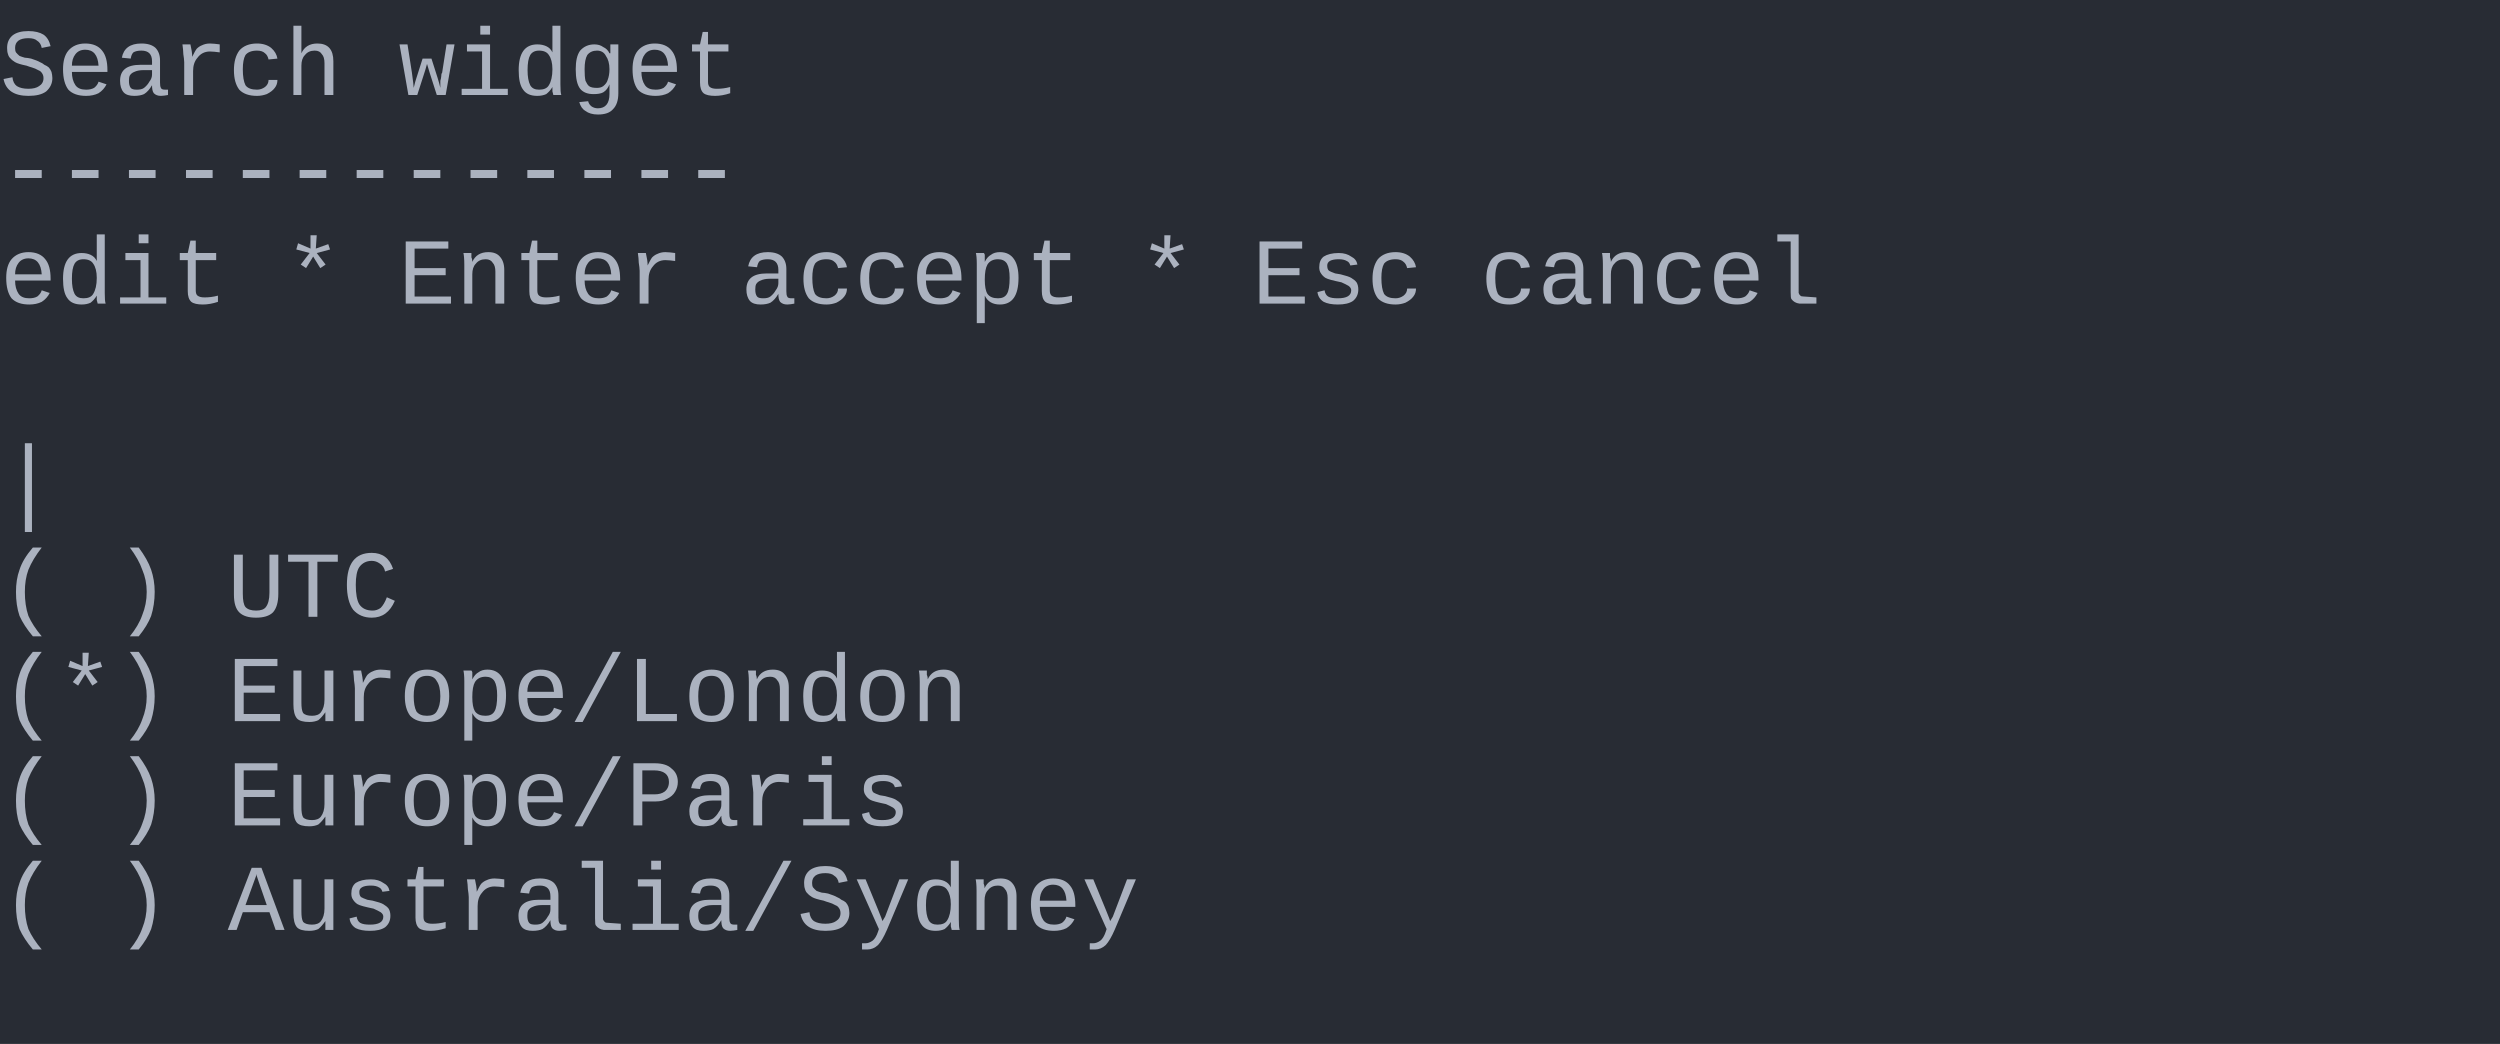
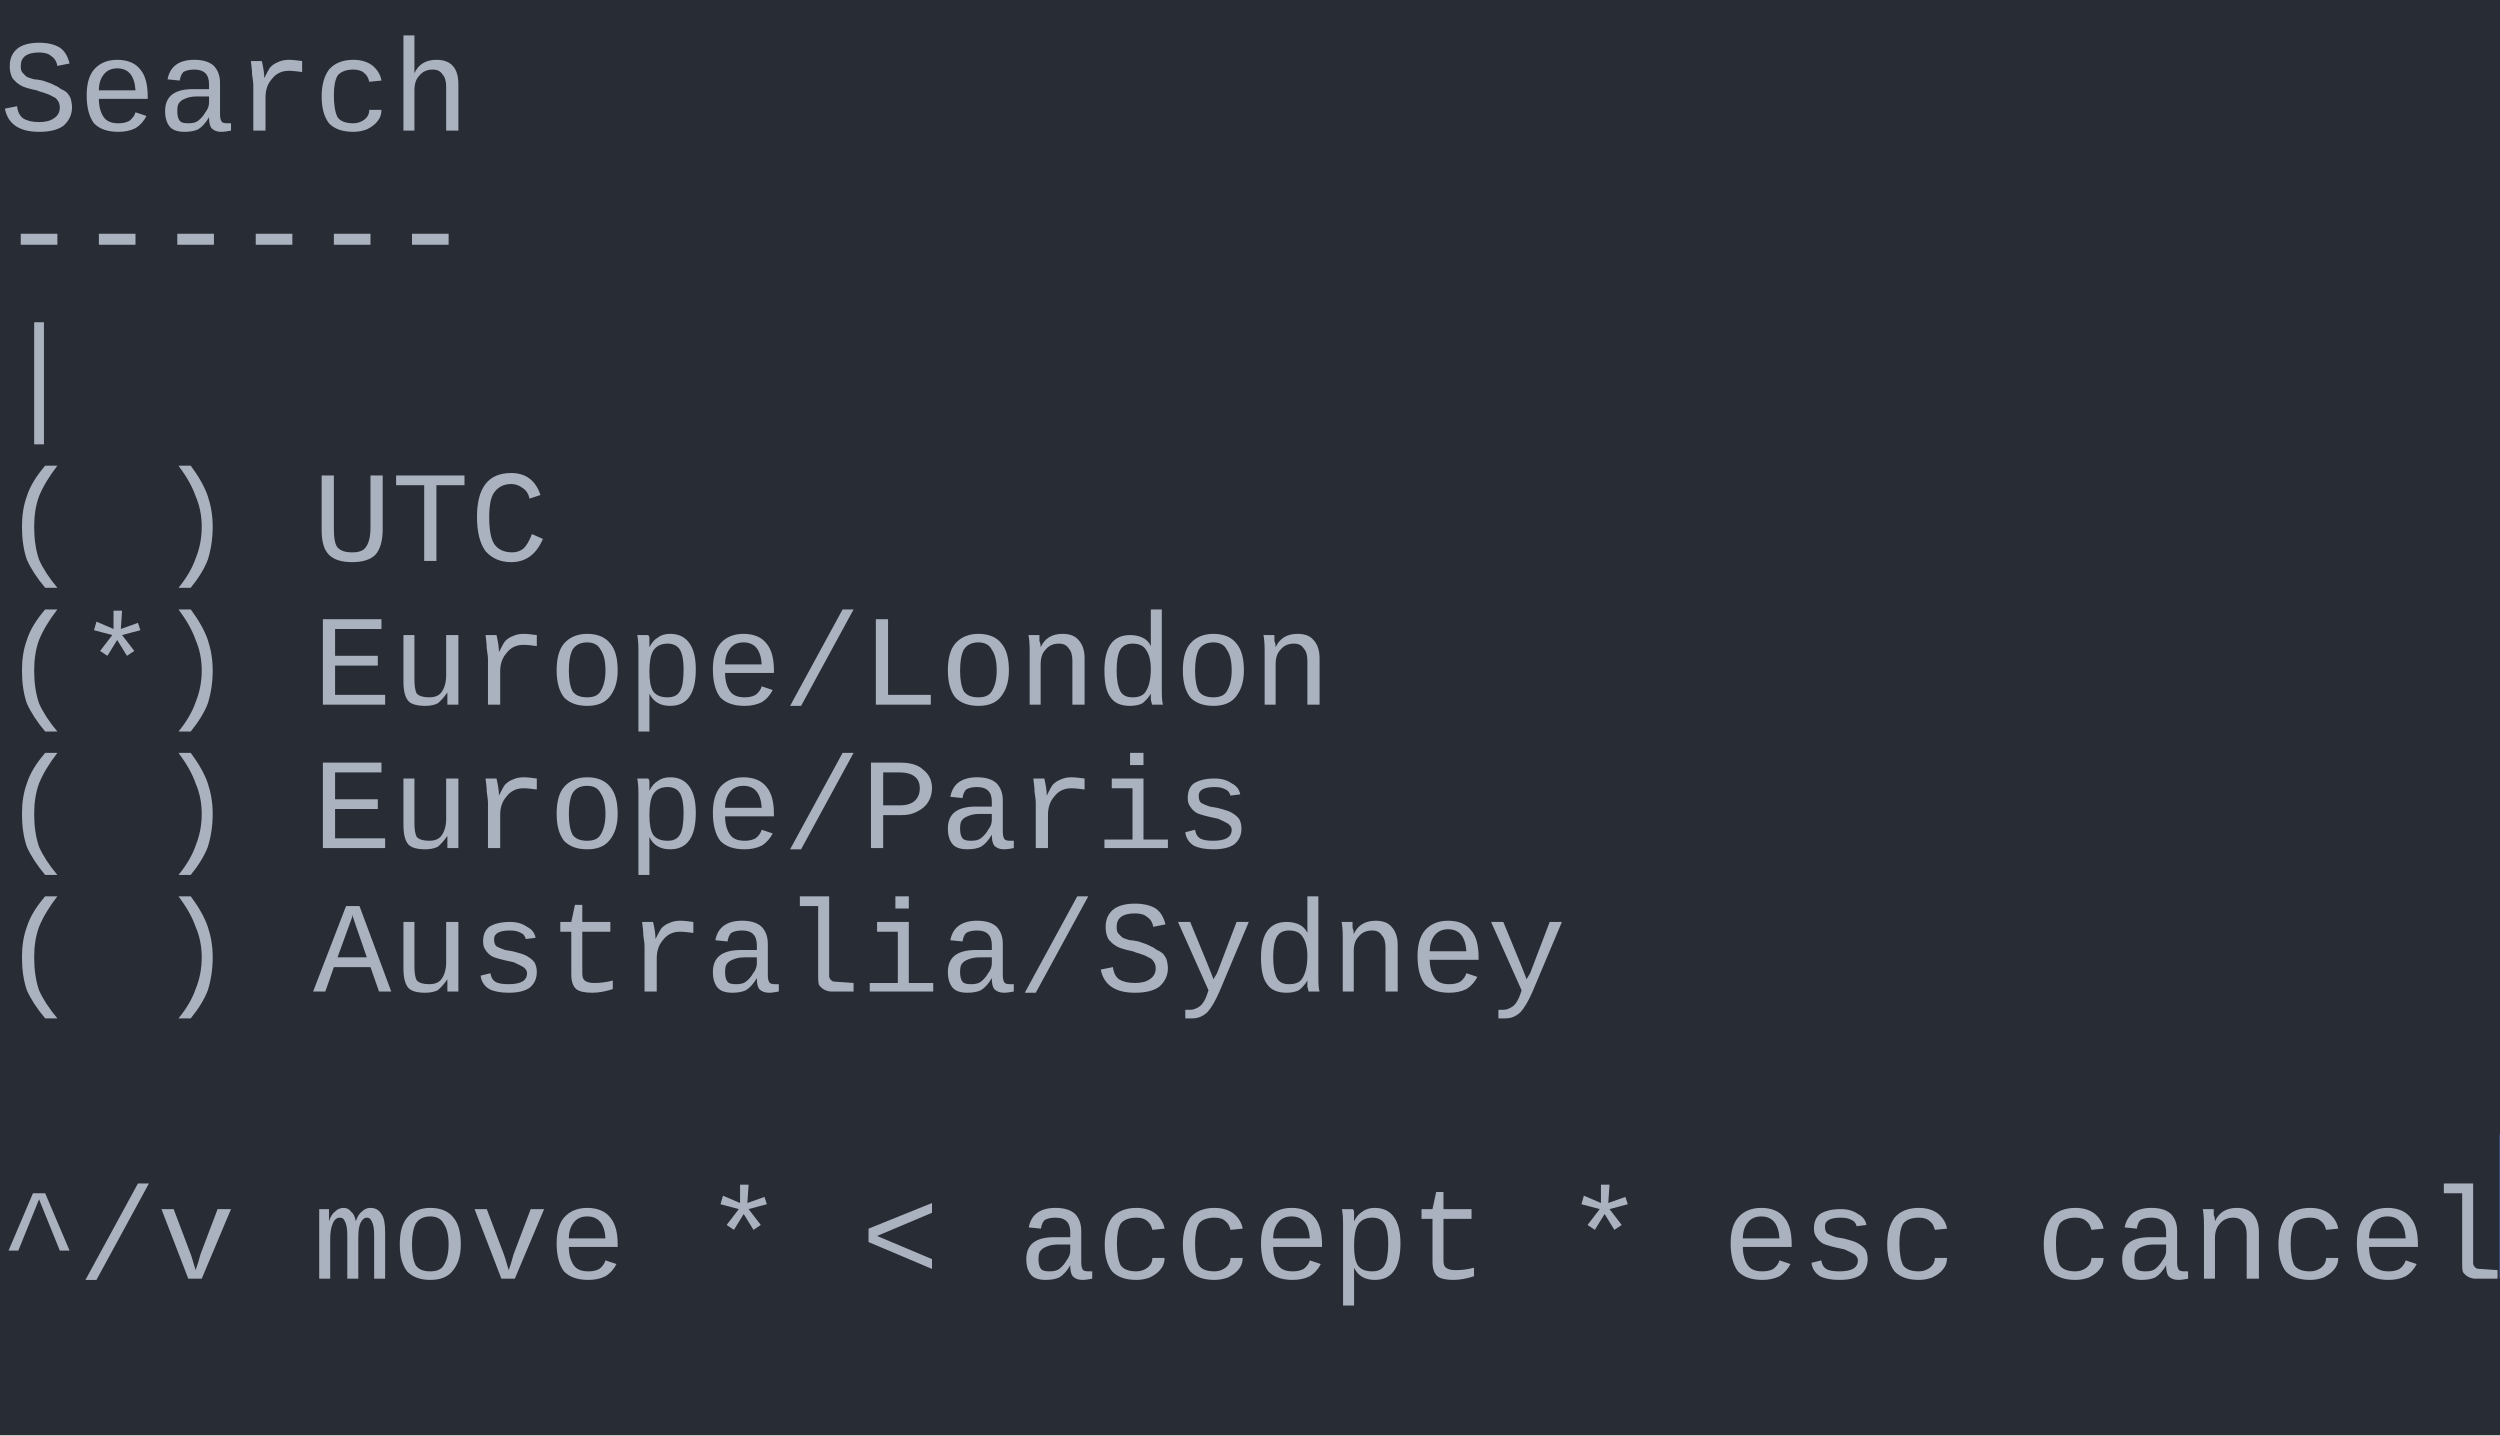
- <svg xmlns="http://www.w3.org/2000/svg" xmlns:xlink="http://www.w3.org/1999/xlink" width="440" height="183.7">
-   <rect width="440" height="183.7" rx="0" ry="0" class="a" />
-   <svg height="183.7" viewBox="0 0 44 18.37" width="440">
-     <style>.a{fill:rgb(40,44,52)}.b{font-family:Consolas,"Courier New",Courier,"Liberation Mono",monospace}.c{fill:transparent}.d{fill:rgb(171,178,191);white-space:pre}</style>
+ <svg xmlns="http://www.w3.org/2000/svg" xmlns:xlink="http://www.w3.org/1999/xlink" width="320" height="183.7">
+   <rect width="320" height="183.7" rx="0" ry="0" class="a" />
+   <svg height="183.7" viewBox="0 0 32 18.37" width="320">
+     <style>.a{fill:rgb(40,44,52)}.b{font-family:Consolas,"Courier New",Courier,"Liberation Mono",monospace}.c{fill:transparent}.d{fill:rgb(82,139,255)}.e{fill:rgb(171,178,191);white-space:pre}</style>
    <g font-family="Consolas, &quot;Courier New&quot;, Courier, &quot;Liberation Mono&quot;, monospace" font-size="1.67" class="b">
      <defs>
        <symbol id="a">
-           <rect height="10" width="44" x="0" y="0" class="c" />
+           <rect height="10" width="32" x="0" y="0" class="c" />
+         </symbol>
+         <symbol id="b">
+           <rect height="1.837" width="1.102" class="d" />
        </symbol>
      </defs>
-       <rect height="18.37" width="44" class="a" />
-       <svg x="0" y="0" width="44">
+       <rect height="18.37" width="32" class="a" />
+       <svg x="0" y="0" width="32">
        <svg x="0">
          <use xlink:href="#a" />
-           <text x="0" y="1.67" class="d">Search</text>
-           <text x="7.014" y="1.67" class="d">widget</text>
-           <text x="0" y="3.507" class="d">-------------</text>
-           <text x="0" y="5.344" class="d">edit</text>
-           <text x="5.01" y="5.344" class="d">*</text>
-           <text x="7.014" y="5.344" class="d">Enter</text>
-           <text x="13.026" y="5.344" class="d">accept</text>
-           <text x="20.04" y="5.344" class="d">*</text>
-           <text x="22.044" y="5.344" class="d">Esc</text>
-           <text x="26.052" y="5.344" class="d">cancel</text>
-           <text x="0" y="9.018" class="d">|</text>
-           <text x="0" y="10.855" class="d">(</text>
-           <text x="2.004" y="10.855" class="d">)</text>
-           <text x="4.008" y="10.855" class="d">UTC</text>
-           <text x="0" y="12.692" class="d">(*)</text>
-           <text x="4.008" y="12.692" class="d">Europe/London</text>
-           <text x="0" y="14.529" class="d">(</text>
-           <text x="2.004" y="14.529" class="d">)</text>
-           <text x="4.008" y="14.529" class="d">Europe/Paris</text>
-           <text x="0" y="16.366" class="d">(</text>
-           <text x="2.004" y="16.366" class="d">)</text>
-           <text x="4.008" y="16.366" class="d">Australia/Sydney</text>
+           <use xlink:href="#b" x="31.996" y="14.521" />
+           <text x="0" y="1.67" class="e">Search</text>
+           <text x="0" y="3.507" class="e">------</text>
+           <text x="0" y="5.344" class="e">|</text>
+           <text x="0" y="7.181" class="e">(</text>
+           <text x="2.004" y="7.181" class="e">)</text>
+           <text x="4.008" y="7.181" class="e">UTC</text>
+           <text x="0" y="9.018" class="e">(*)</text>
+           <text x="4.008" y="9.018" class="e">Europe/London</text>
+           <text x="0" y="10.855" class="e">(</text>
+           <text x="2.004" y="10.855" class="e">)</text>
+           <text x="4.008" y="10.855" class="e">Europe/Paris</text>
+           <text x="0" y="12.692" class="e">(</text>
+           <text x="2.004" y="12.692" class="e">)</text>
+           <text x="4.008" y="12.692" class="e">Australia/Sydney</text>
+           <text x="0" y="16.366" class="e">^/v</text>
+           <text x="4.008" y="16.366" class="e">move</text>
+           <text x="9.018" y="16.366" class="e">*</text>
+           <text x="11.022" y="16.366" class="e">&lt;</text>
+           <text x="13.026" y="16.366" class="e">accept</text>
+           <text x="20.04" y="16.366" class="e">*</text>
+           <text x="22.044" y="16.366" class="e">esc</text>
+           <text x="26.052" y="16.366" class="e">cancel</text>
        </svg>
      </svg>
    </g>
  </svg>
</svg>
